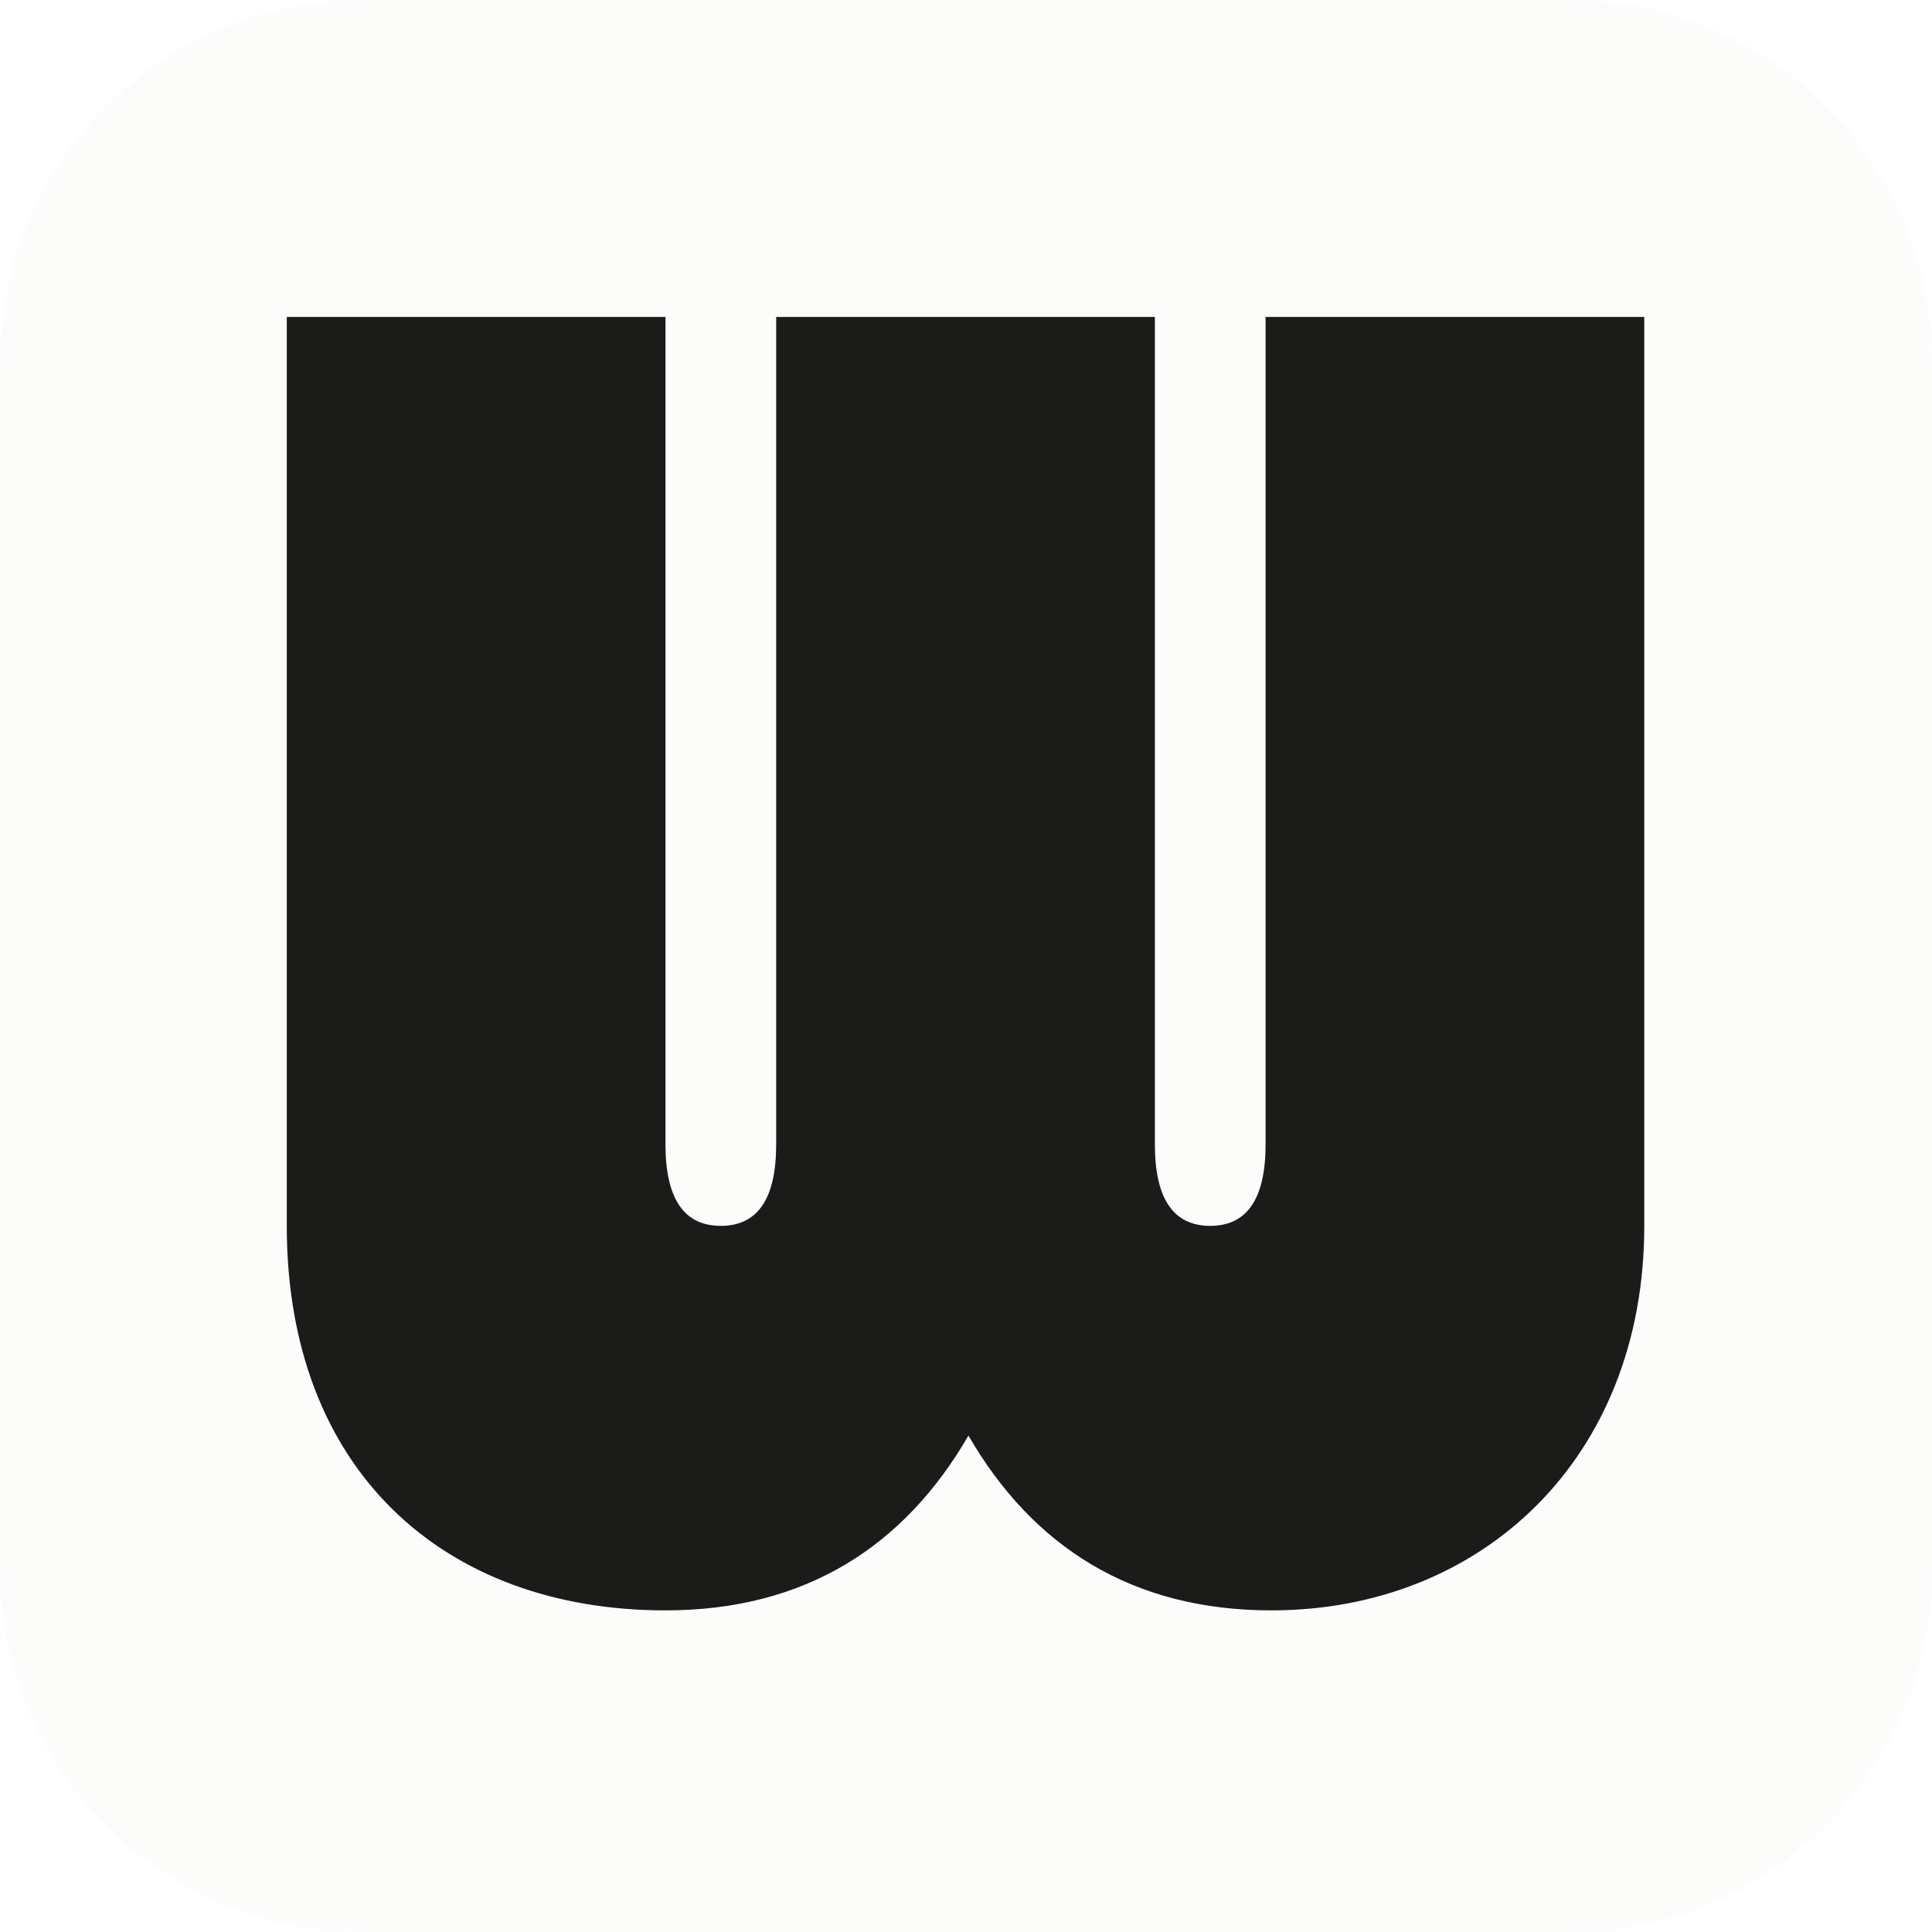
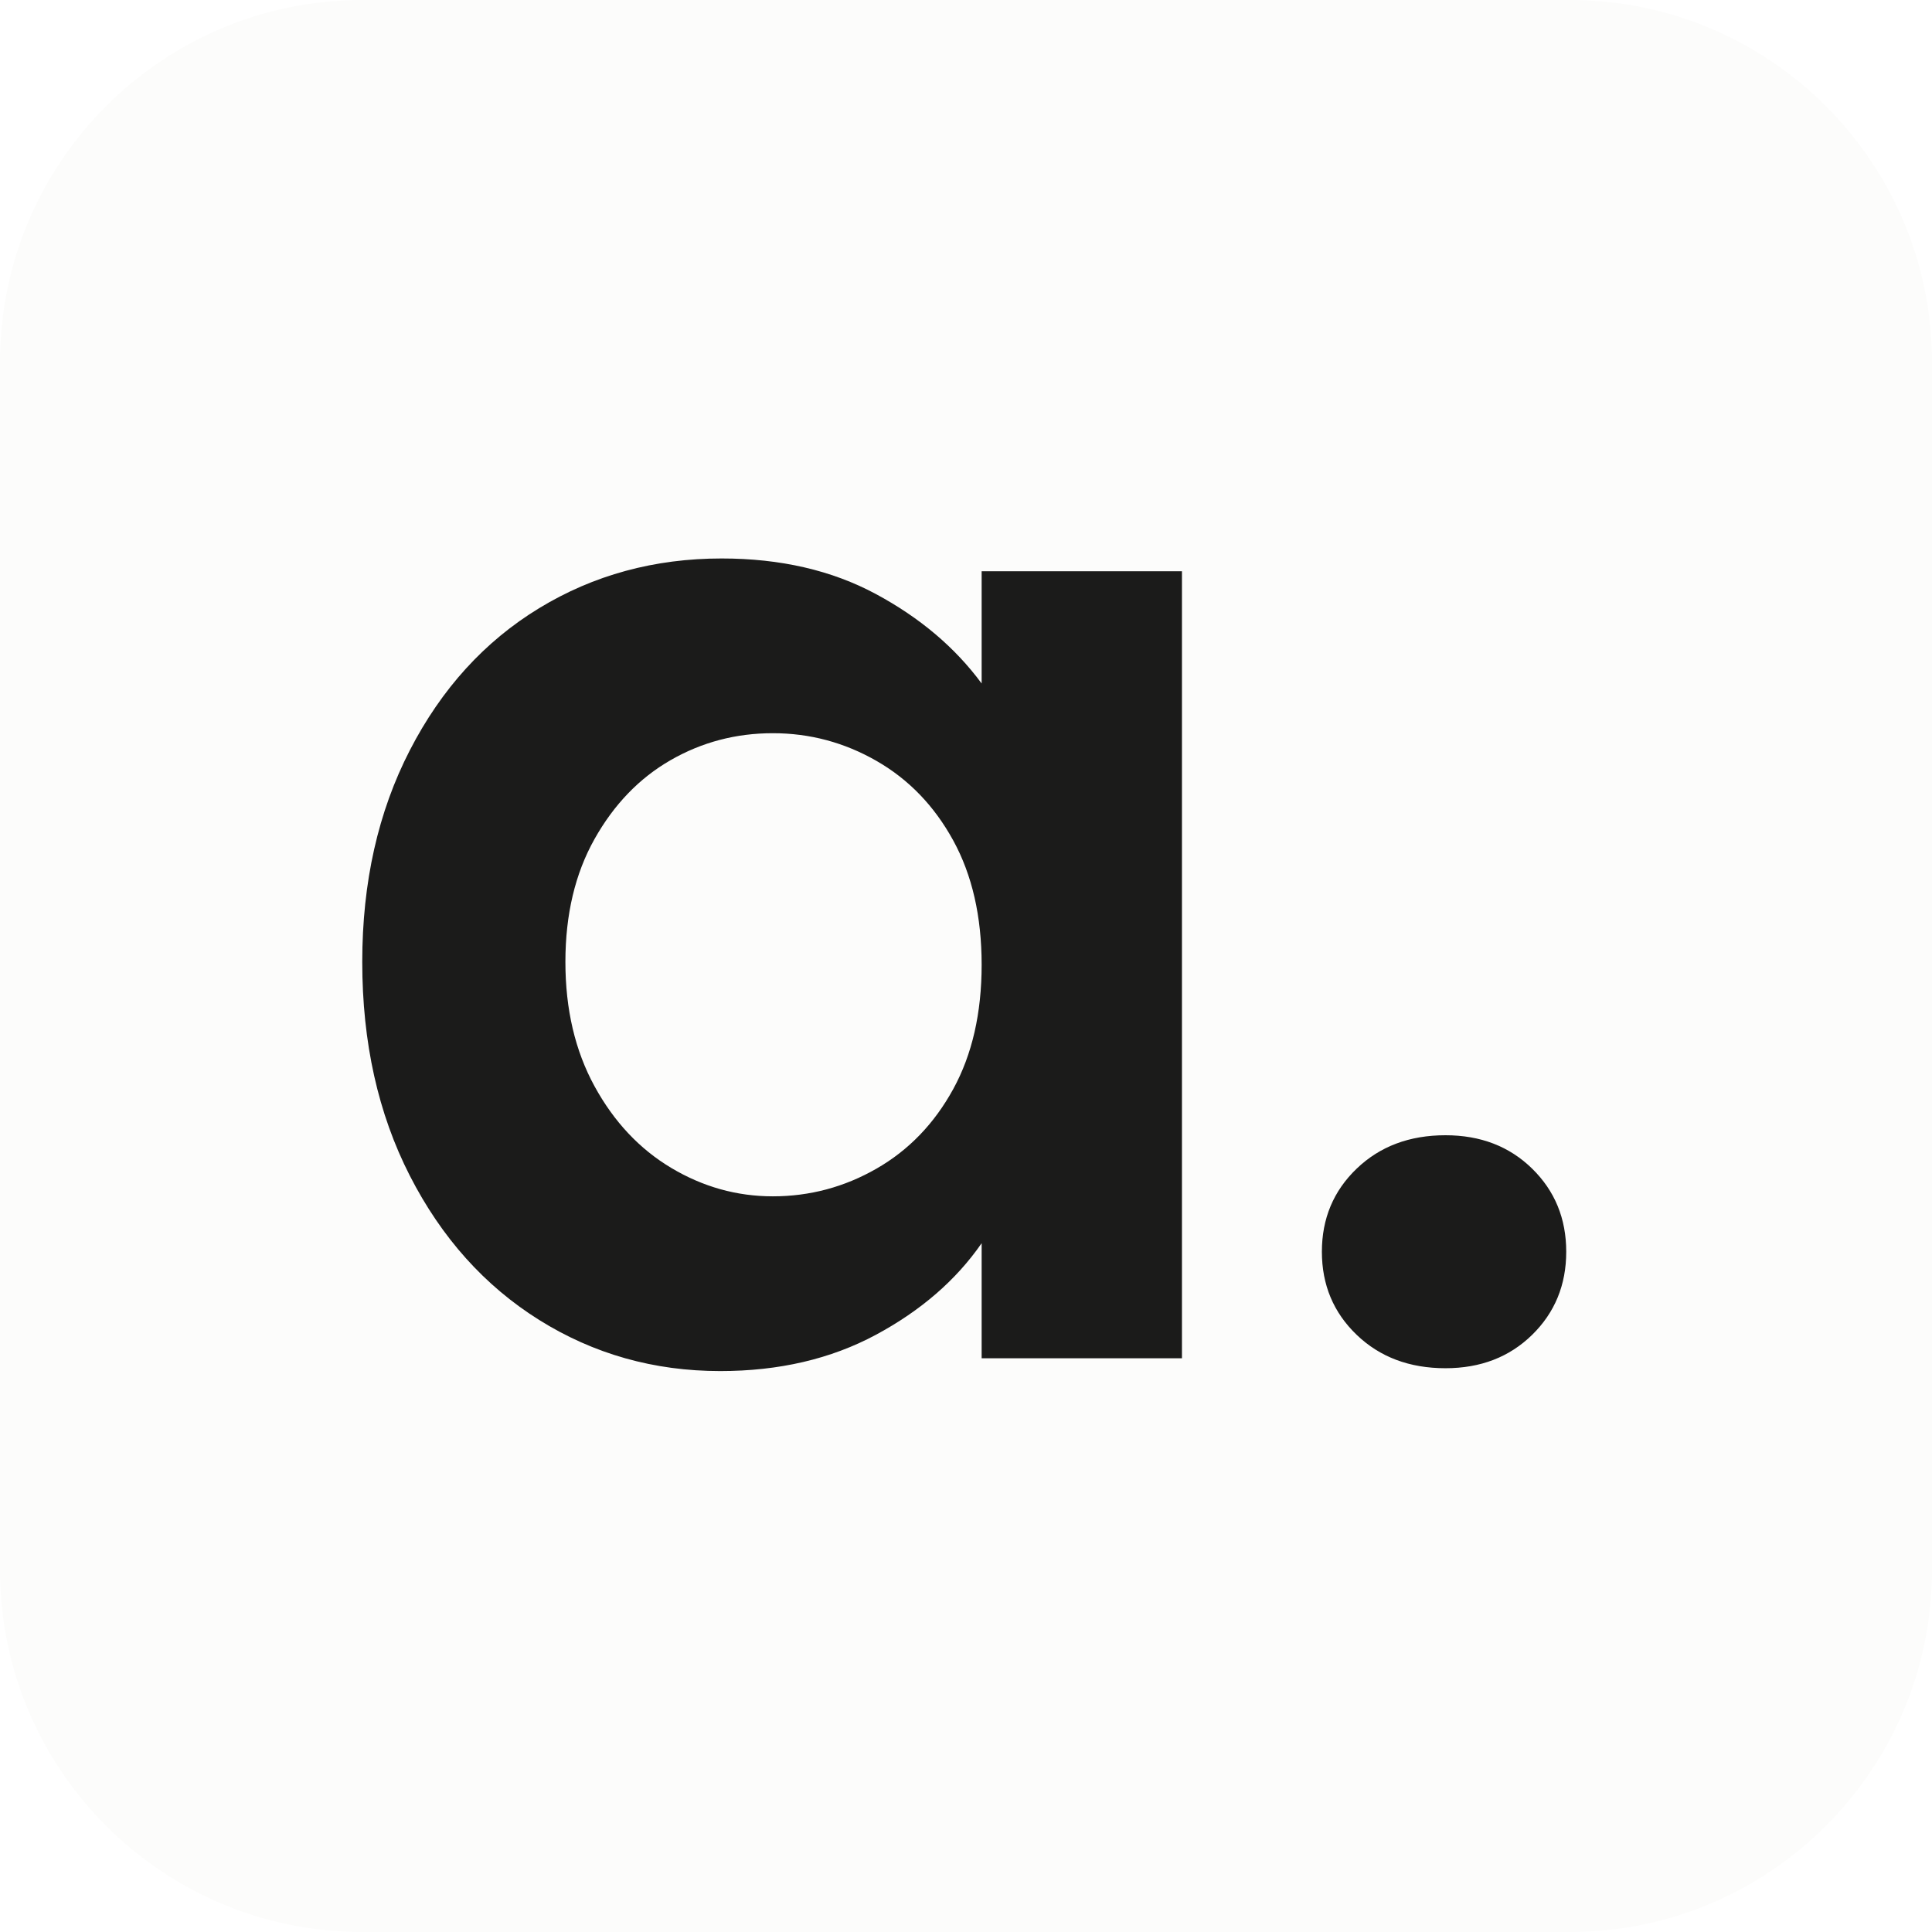
<svg xmlns="http://www.w3.org/2000/svg" viewBox="0 0 64 64">
  <rect width="64" height="64" rx="12" fill="#fcfcfb" />
-   <g transform="translate(9.5 10.5) scale(0.193)">
-     <path fill="#1b1b1a" d="M0 0H65V142Q65 156 74.5 156Q84 156 84 142V0H149V142Q149 156 158.5 156Q168 156 168 142V0H233V156C233 196 205 222 169 222C145 222 128 211 117 192C106 211 89 222 65 222C27 222 0 198 0 156Z" />
-   </g>
+   <path fill="#1b1b1a" transform="translate(12 18.5) scale(0.2353)" d="M0 56.8Q0 40 6.7 27Q13.4 14 24.9 7Q36.4 0 50.6 0Q63 0 72.3 5Q81.6 10 87.2 17.6L87.2 1.8L115.4 1.8L115.4 112.6L87.2 112.6L87.2 96.4Q81.8 104.2 72.3 109.3Q62.8 114.4 50.4 114.4Q36.4 114.4 24.9 107.2Q13.4 100 6.7 86.9Q0 73.8 0 56.8M87.2 57.2Q87.2 47 83.2 39.7Q79.2 32.4 72.4 28.5Q65.6 24.6 57.8 24.6Q50 24.6 43.4 28.4Q36.8 32.2 32.7 39.5Q28.6 46.8 28.6 56.8Q28.6 66.8 32.7 74.3Q36.8 81.8 43.5 85.8Q50.2 89.8 57.8 89.8Q65.6 89.8 72.4 85.9Q79.2 82 83.2 74.7Q87.2 67.4 87.2 57.2M152.5 114Q144.9 114 140 109.3Q135.1 104.6 135.1 97.6Q135.1 90.6 140 85.9Q144.9 81.2 152.5 81.2Q159.9 81.2 164.7 85.9Q169.5 90.6 169.5 97.6Q169.5 104.6 164.7 109.3Q159.9 114 152.5 114" />
</svg>
